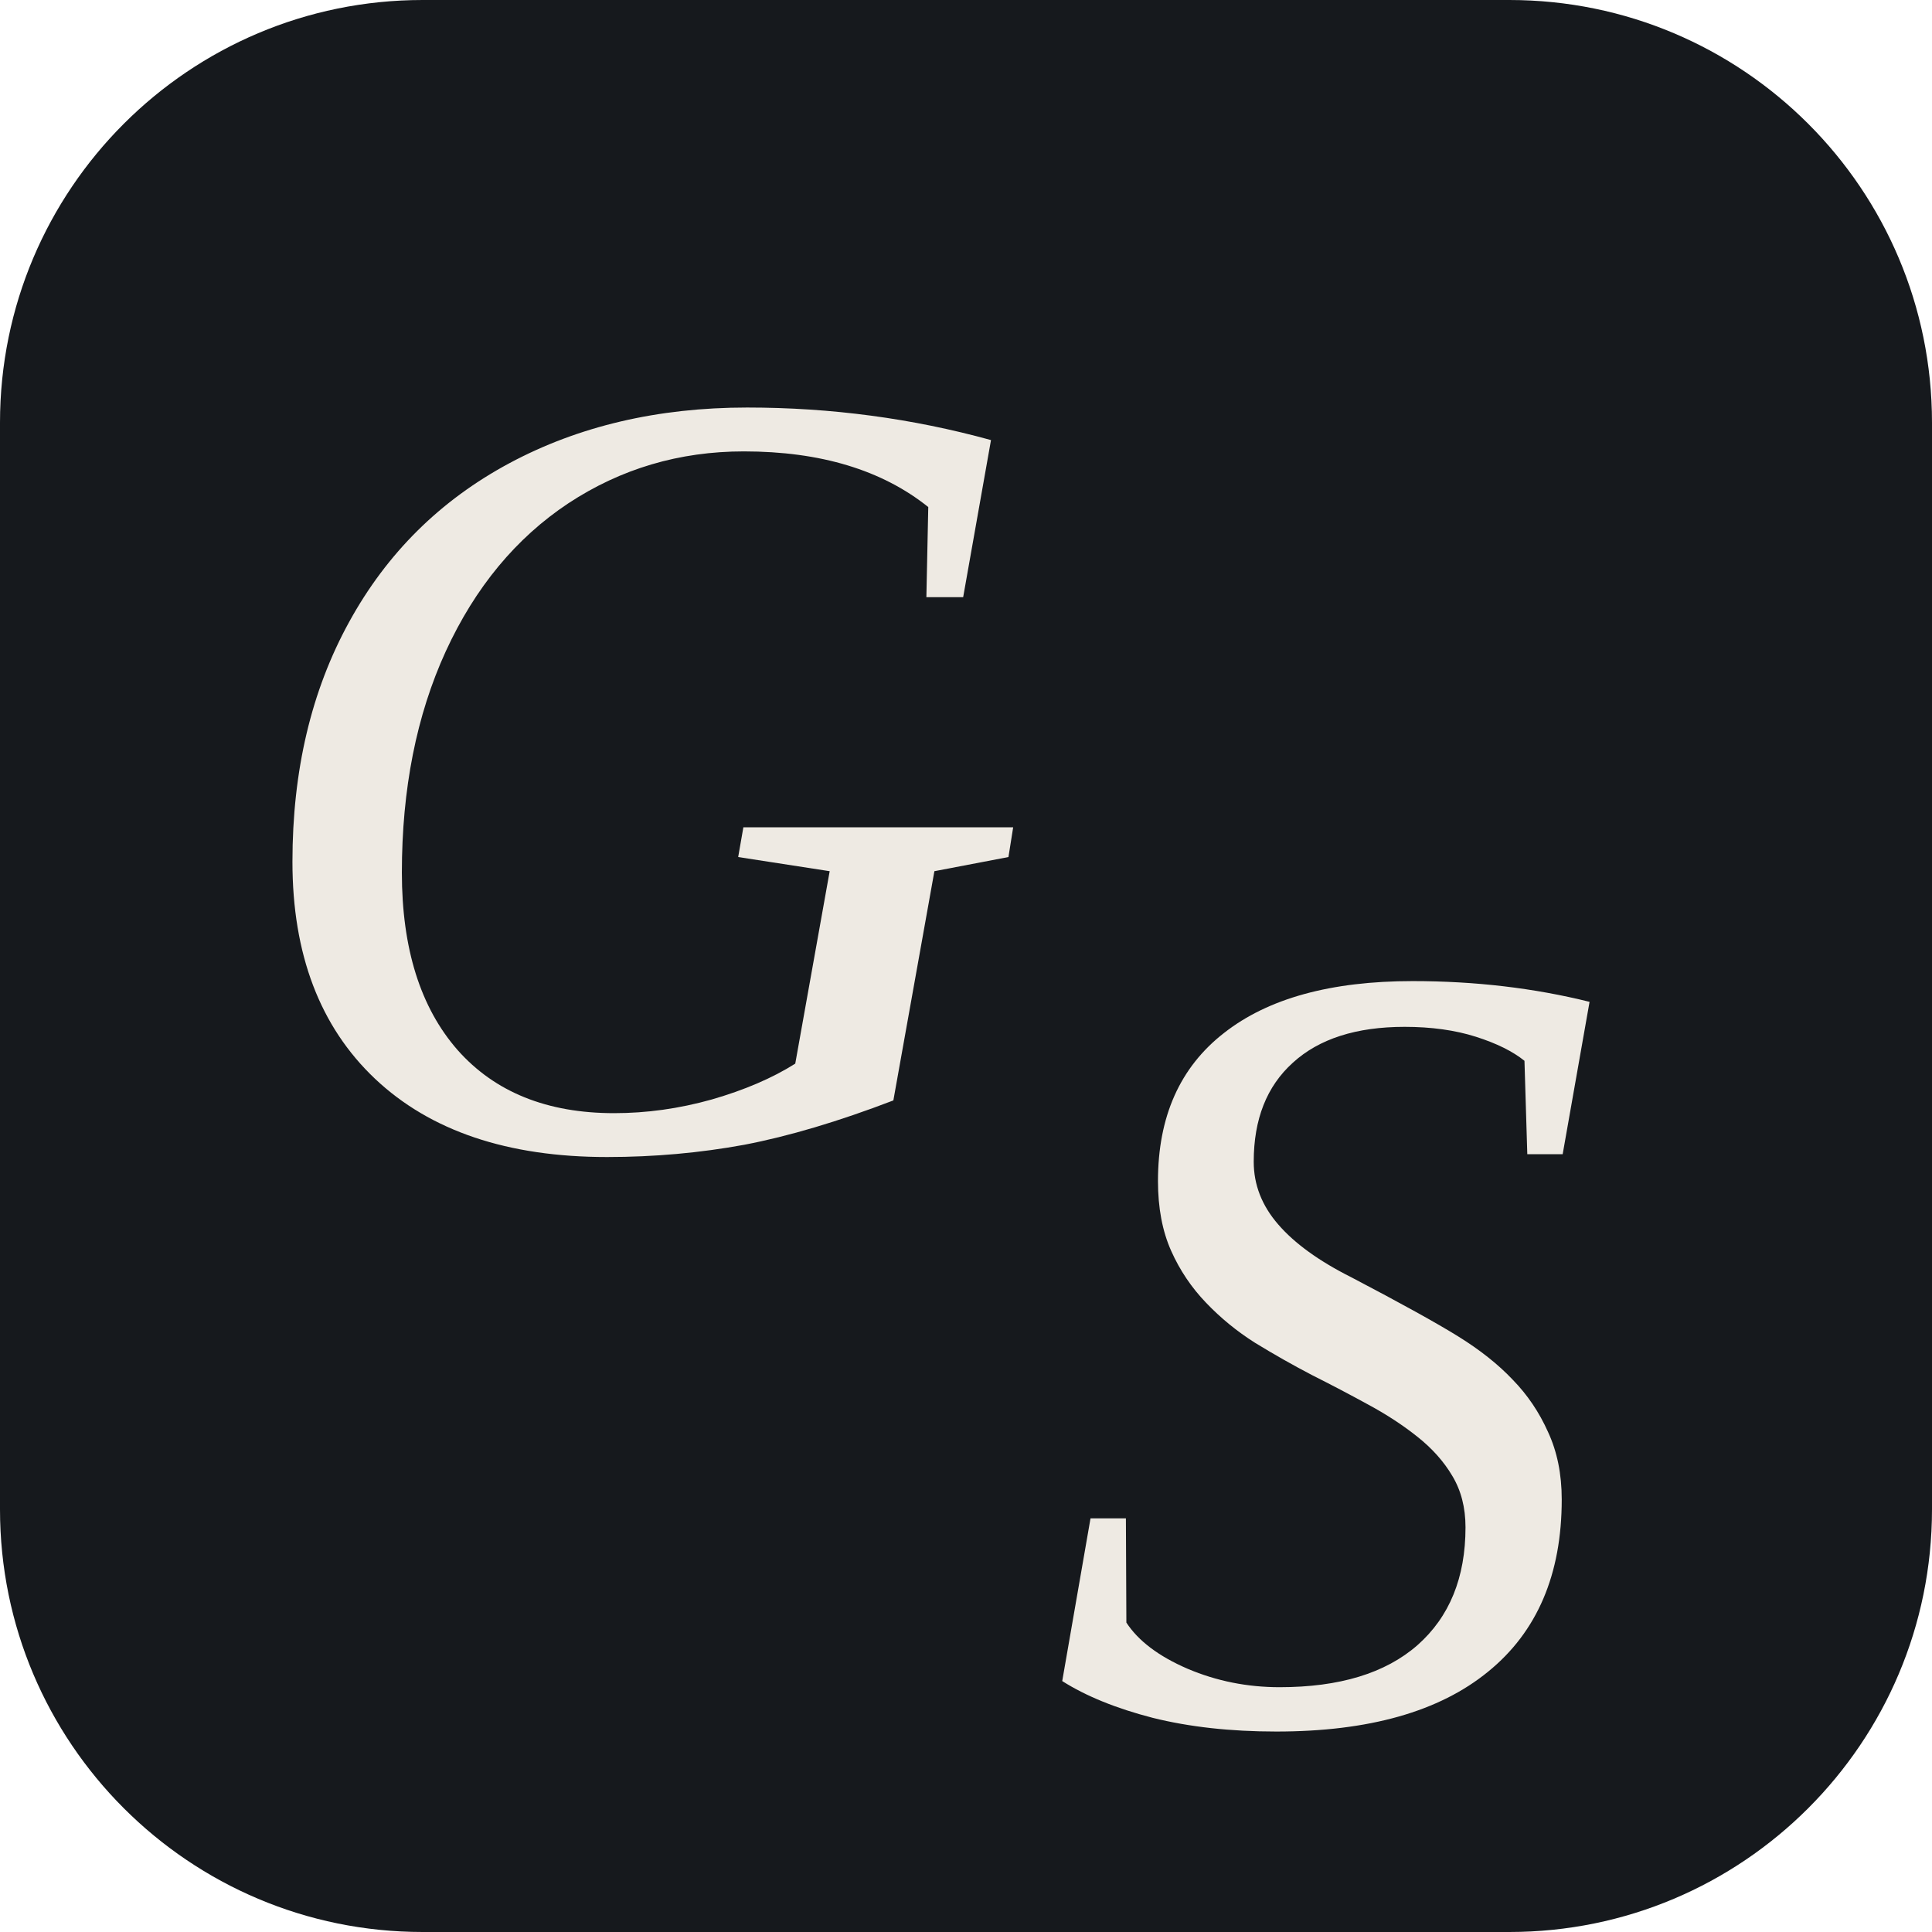
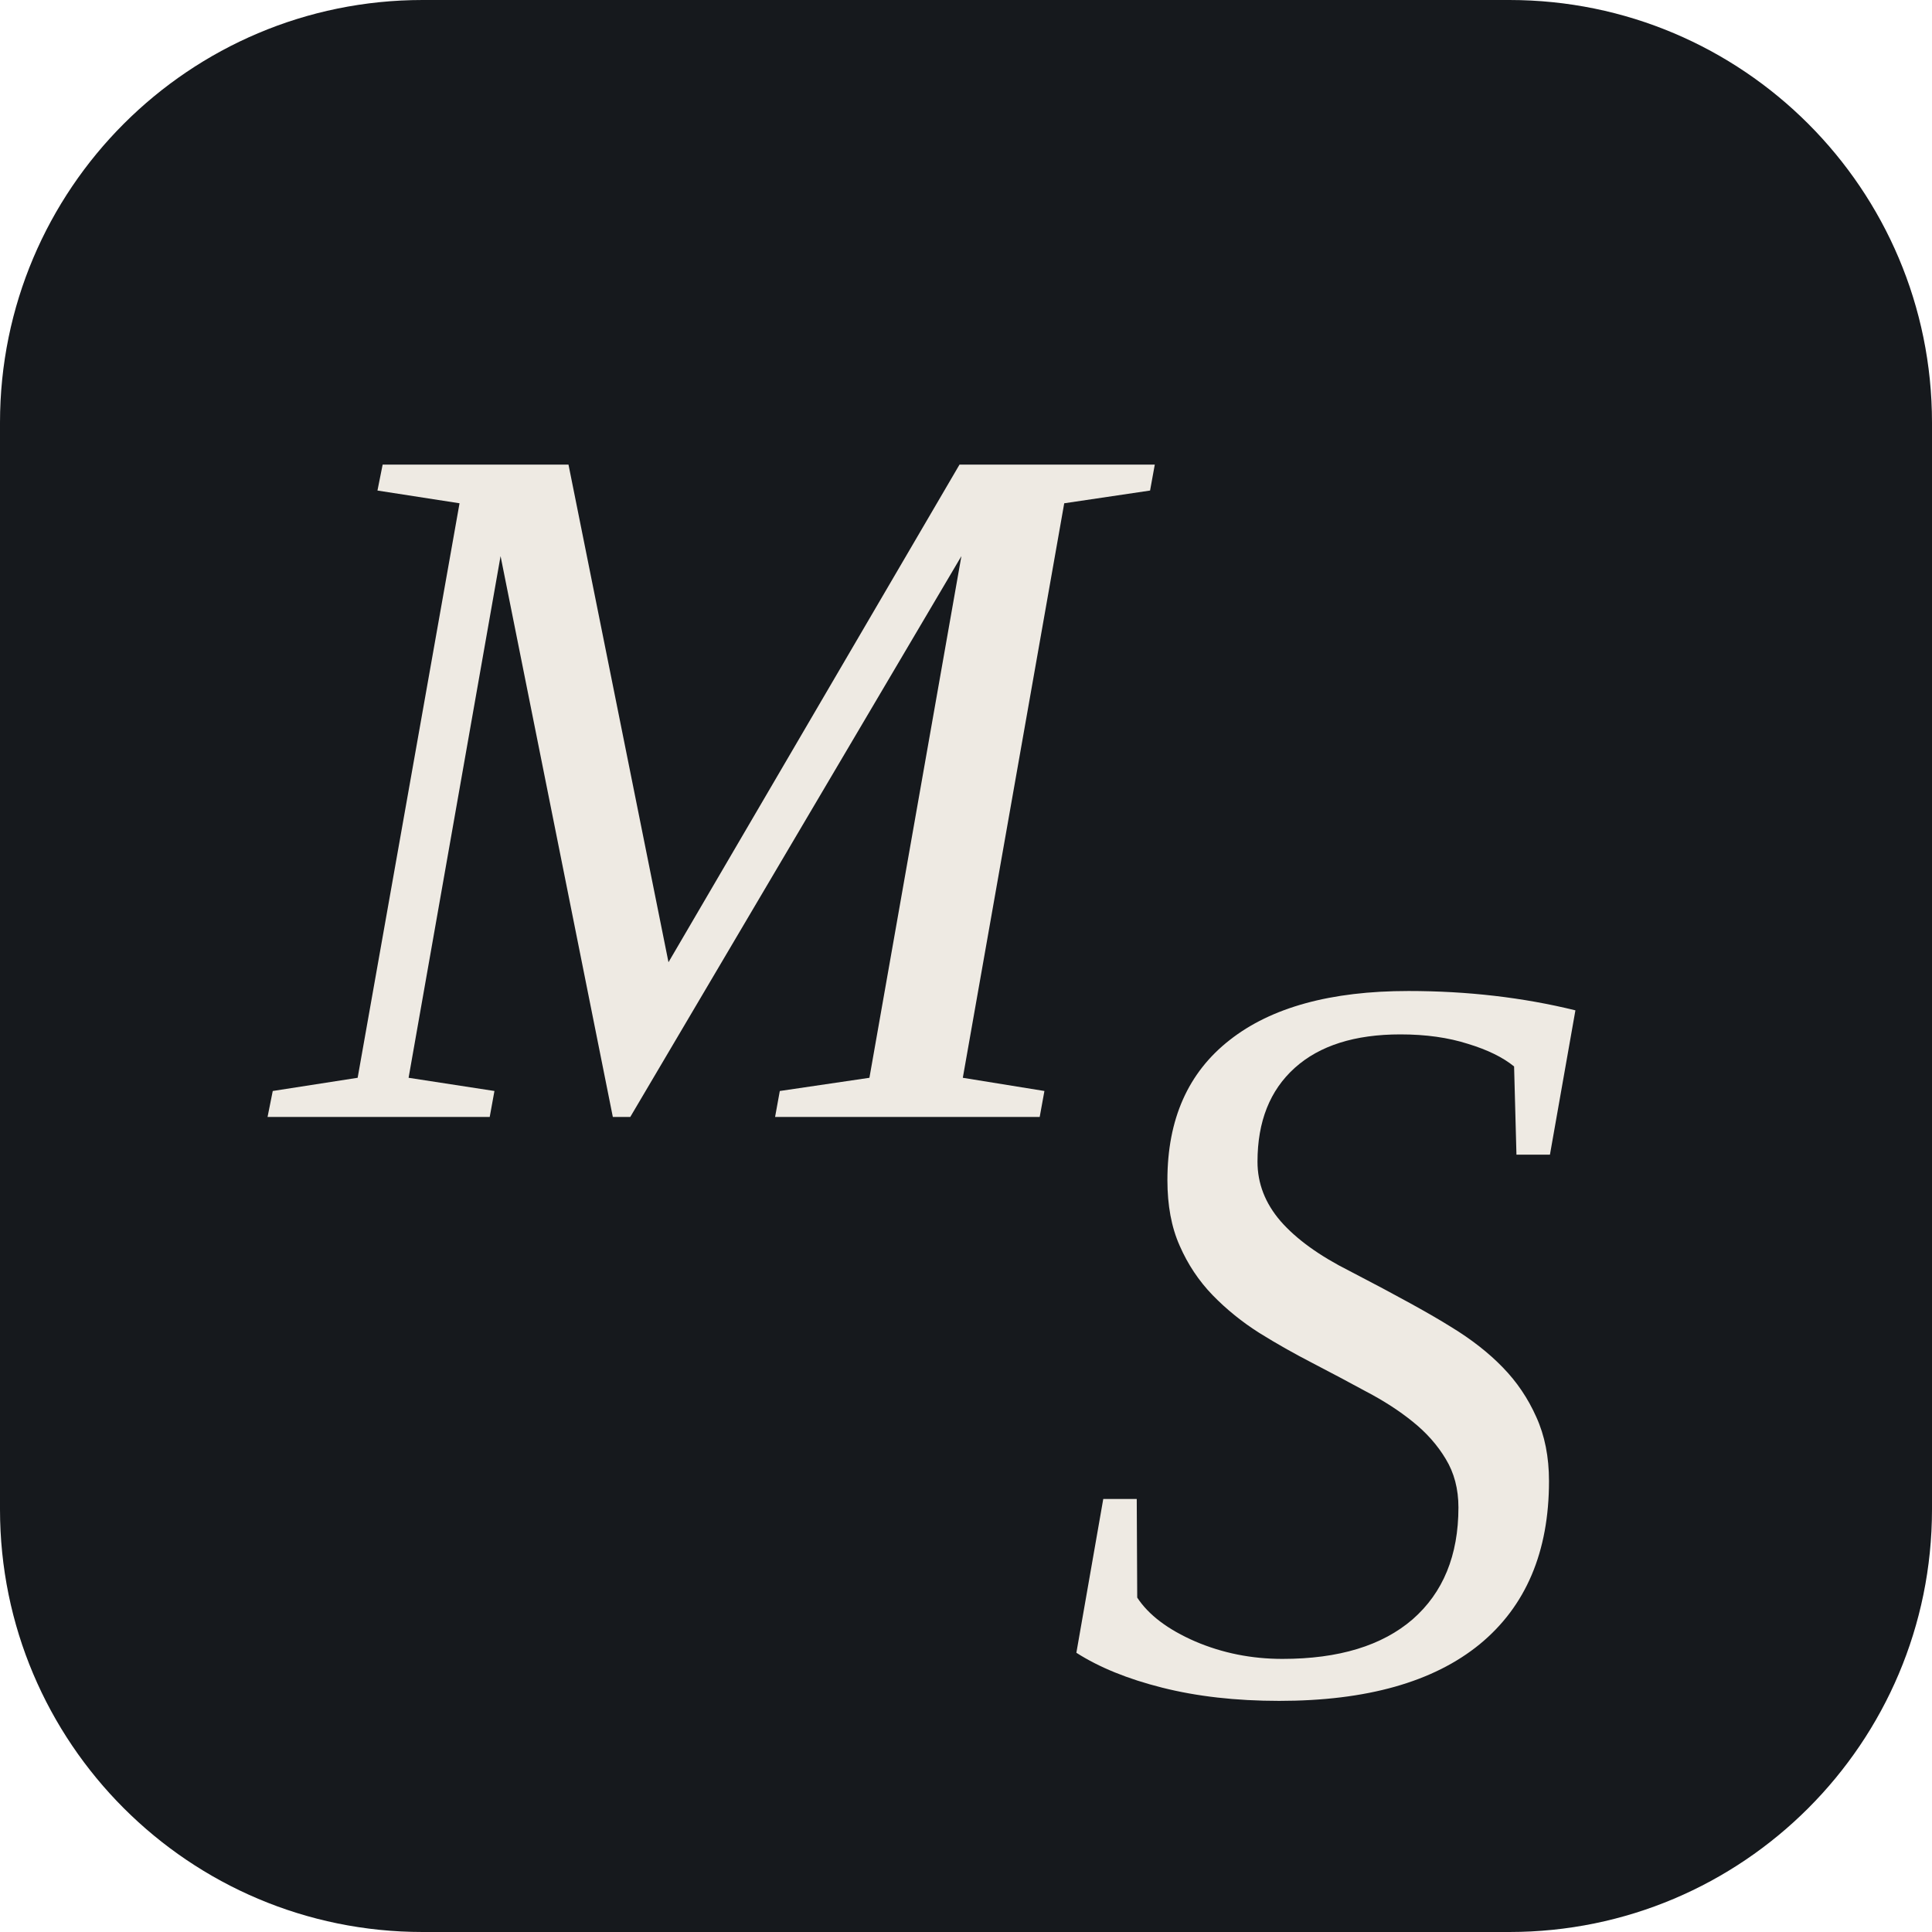
<svg xmlns="http://www.w3.org/2000/svg" viewBox="0 0 64 64">
  <rect width="64" height="64" rx="14" fill="#16191D" />
-   <text x="21" y="38" text-anchor="middle" font-family="Georgia, 'Times New Roman', serif" font-style="italic" font-size="37" fill="#EEEAE3">G</text>
-   <text x="44" y="57" text-anchor="middle" font-family="Georgia, 'Times New Roman', serif" font-style="italic" font-size="37" fill="#EEEAE3">S</text>
+   <text x="23" y="37" text-anchor="middle" font-family="Georgia, 'Times New Roman', serif" font-style="italic" font-size="33" fill="#EEEAE3">M</text>
+   <text x="44" y="56" text-anchor="middle" font-family="Georgia, 'Times New Roman', serif" font-style="italic" font-size="35" fill="#EEEAE3">S</text>
</svg>
